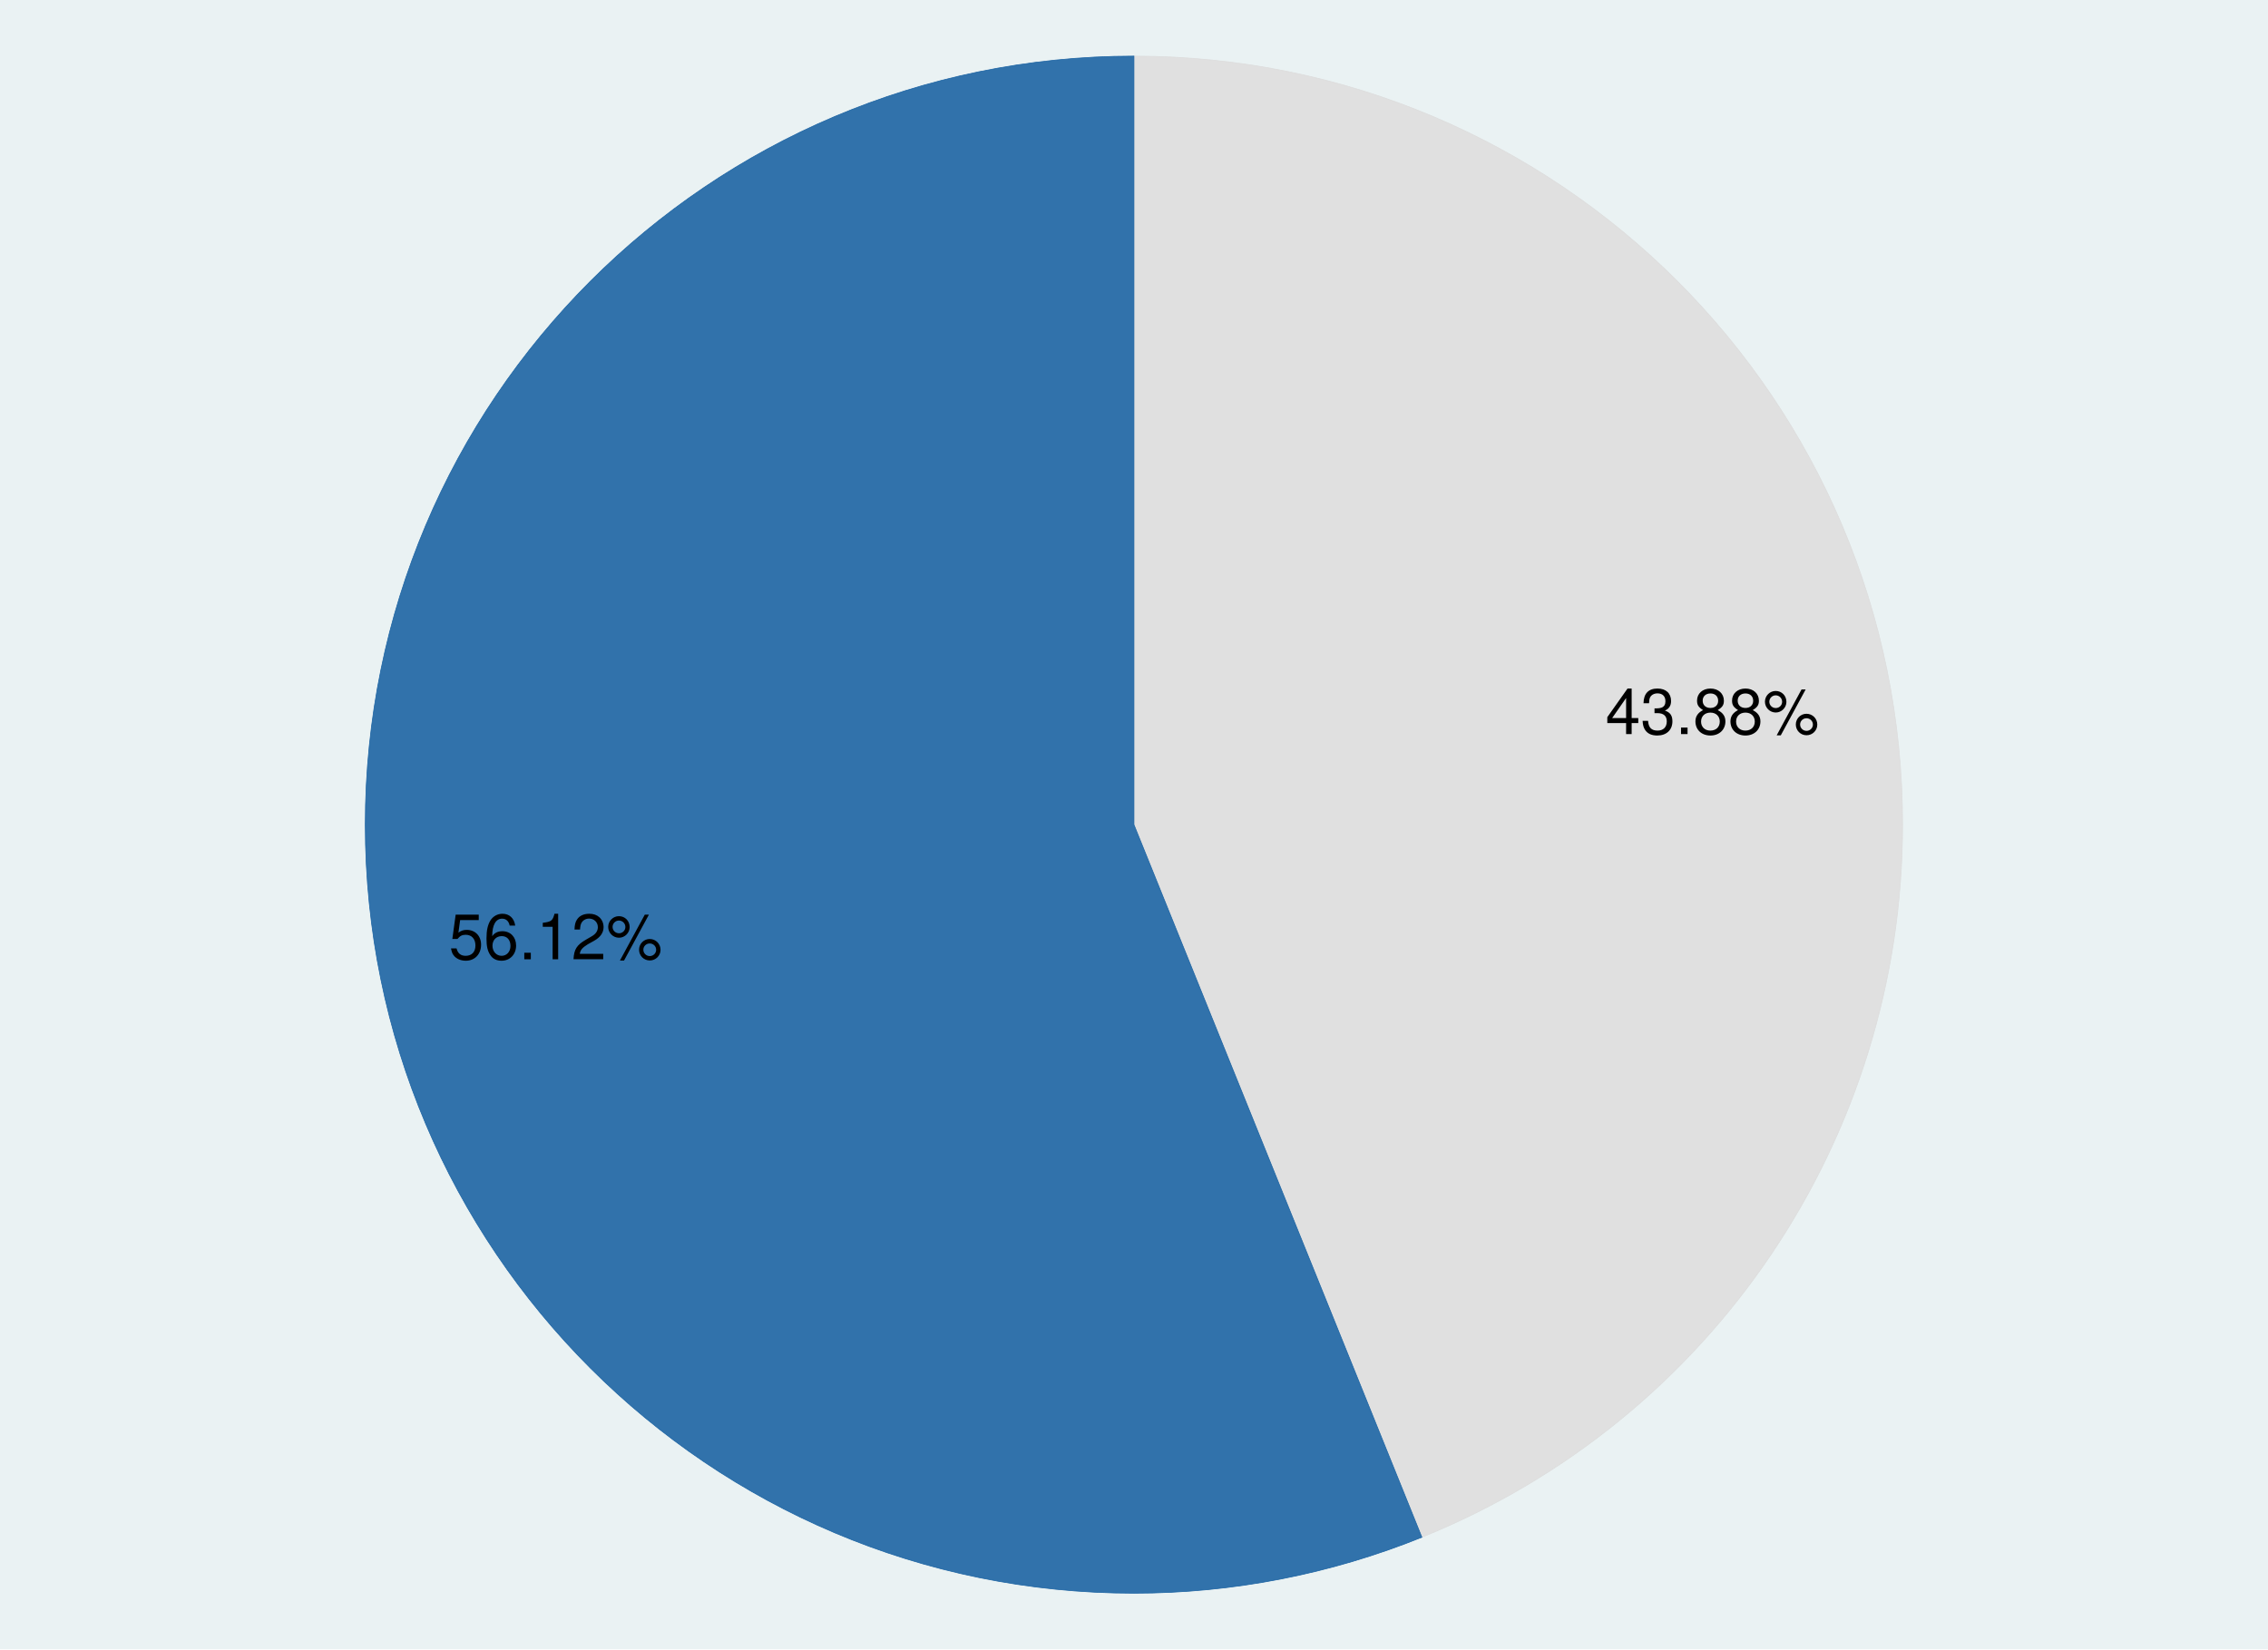
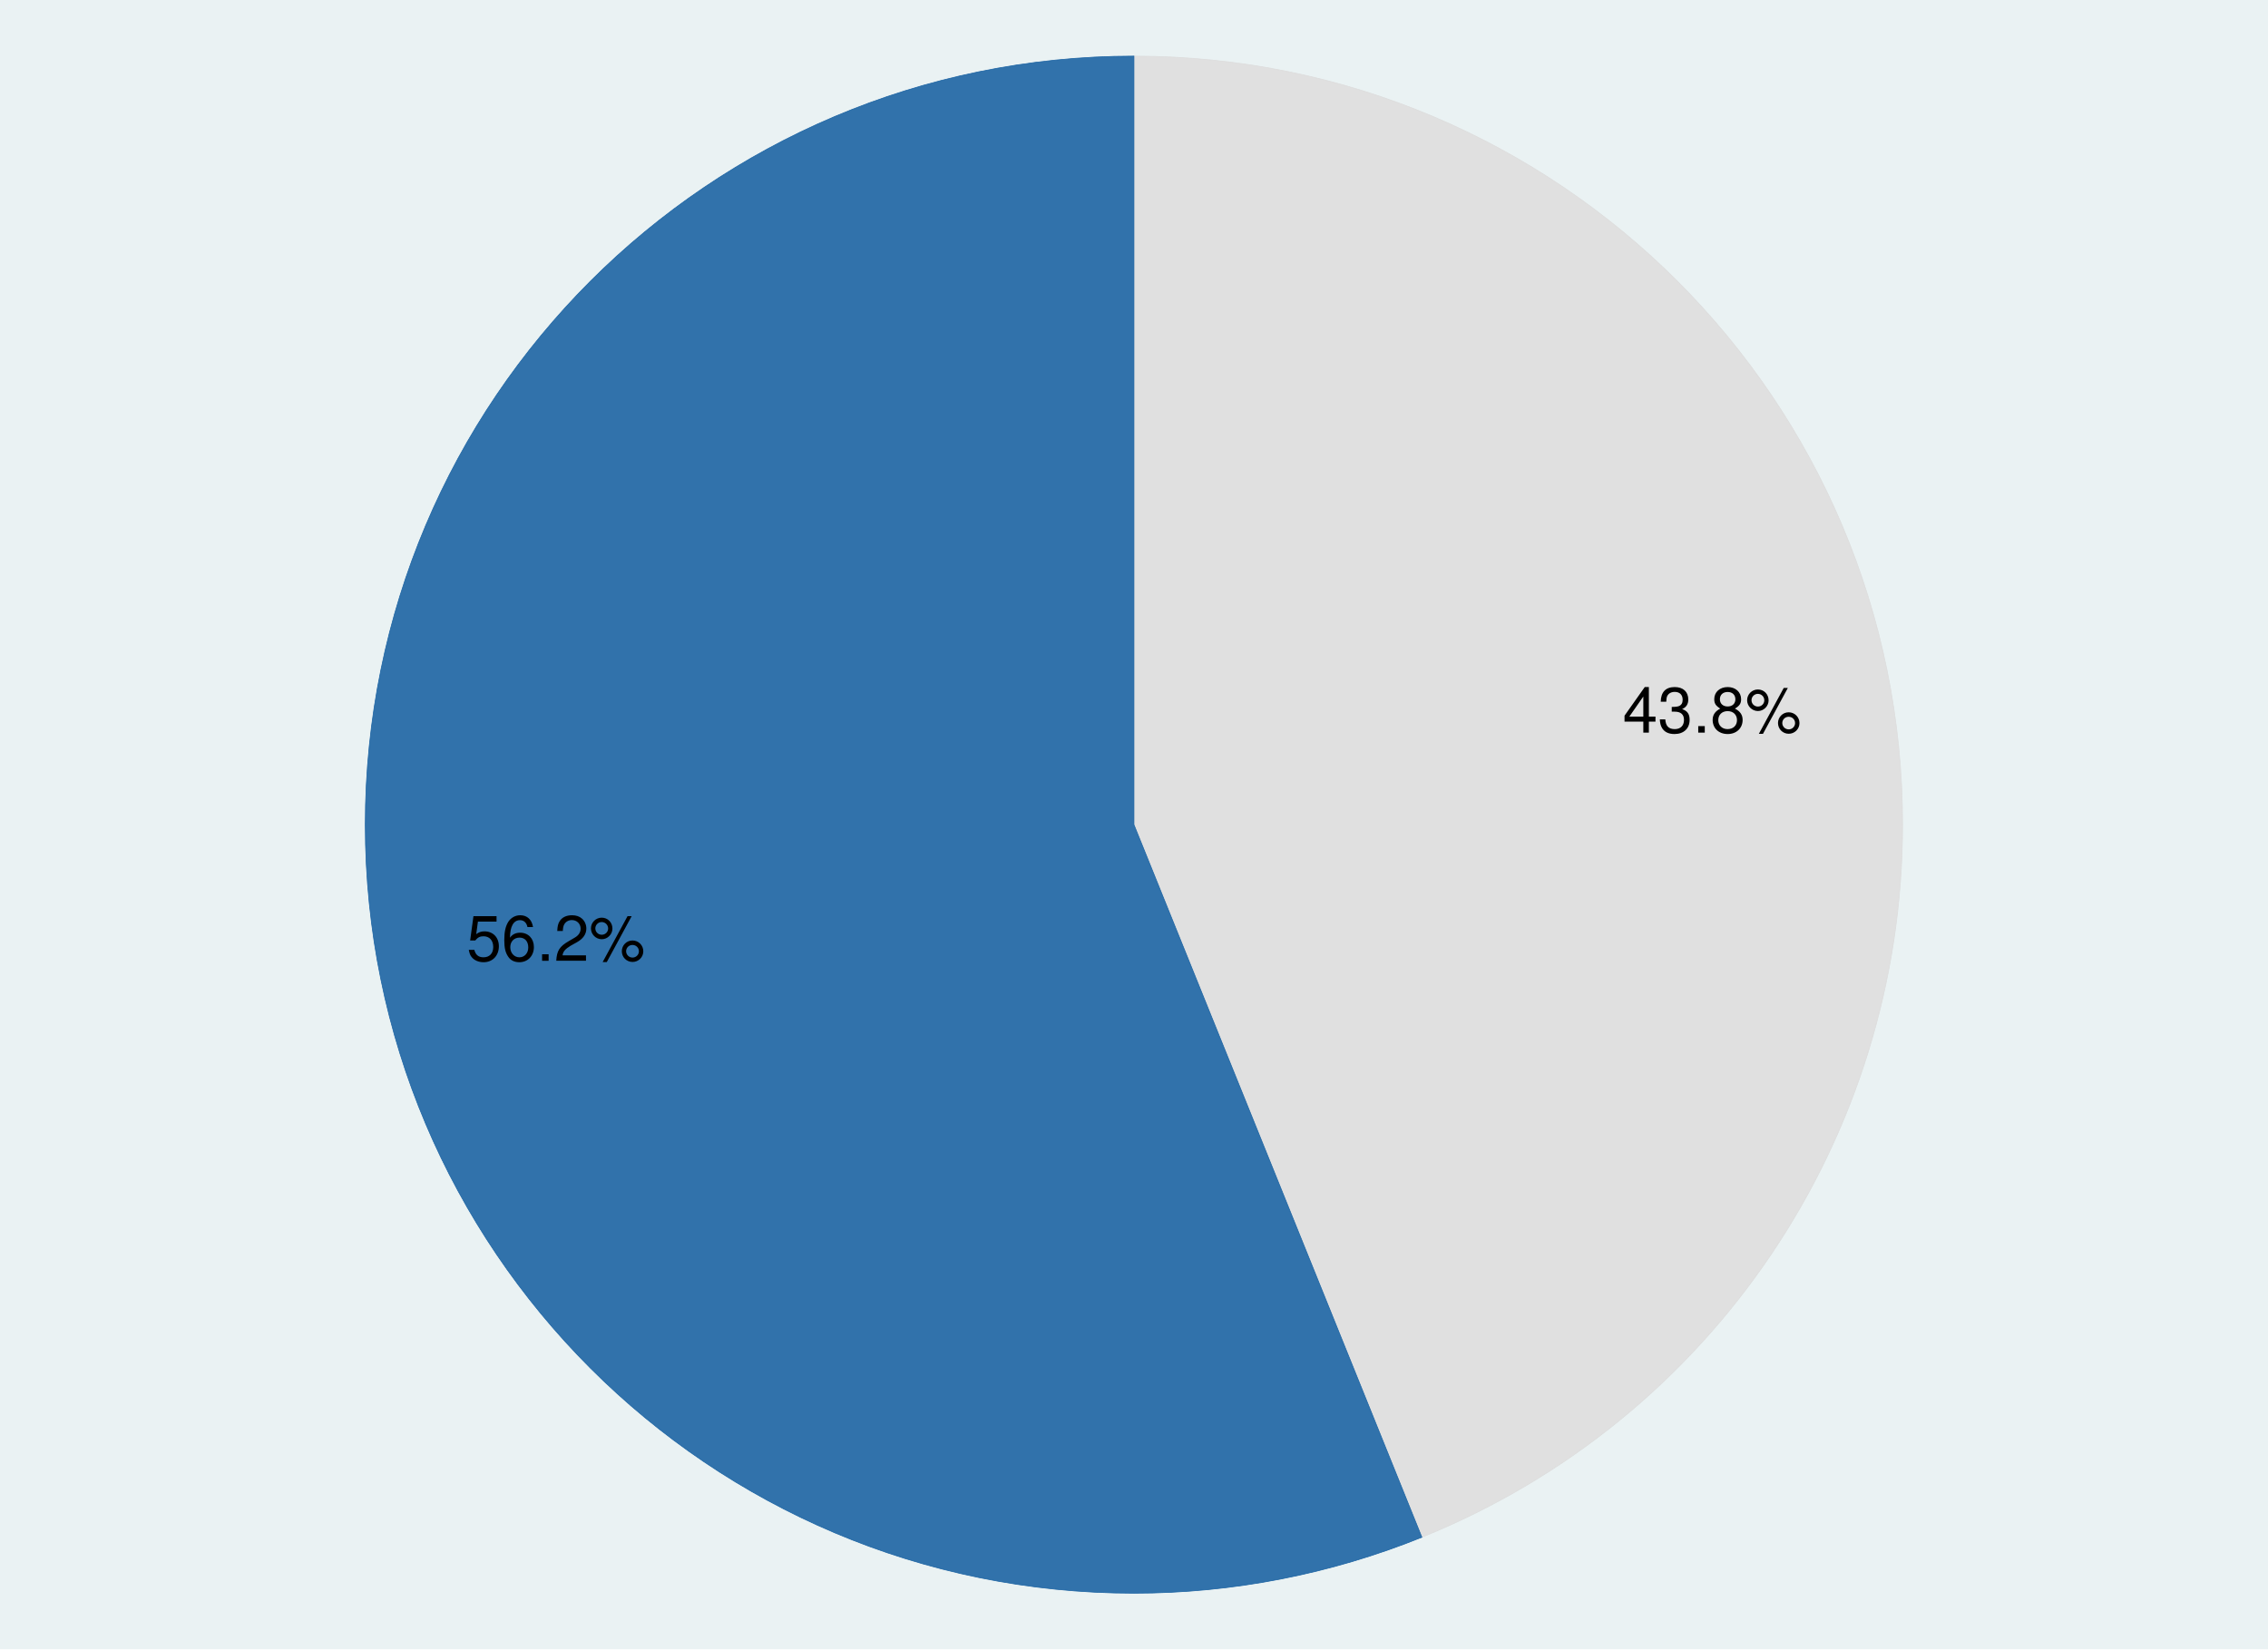
<svg xmlns="http://www.w3.org/2000/svg" viewBox="0 0 528 384" height="384" width="528" xml:space="preserve" id="svg2" version="1.1">
  <defs id="defs6" />
  <g transform="matrix(1.333333,0,0,-1.333333,0,384)" id="g10">
    <g transform="scale(0.1)" id="g12">
      <path id="path14" style="fill:#eaf2f3;fill-opacity:1;fill-rule:nonzero;stroke:none" d="M 0,0 H 3960 V 2880 H 0 Z" />
      <path id="path16" style="fill:#e0e0e0;fill-opacity:1;fill-rule:nonzero;stroke:none" d="M 1979.88,1439.95 2482.63,195.609 c 507.24,204.942 839.32,697.266 839.32,1244.341 0,741.21 -600.87,1342.07 -1342.07,1342.07" />
      <path id="path18" style="fill:none;stroke:#dcdcdc;stroke-width:1.2;stroke-linecap:butt;stroke-linejoin:miter;stroke-miterlimit:10;stroke-dasharray:none;stroke-opacity:1" d="M 1979.88,1439.95 2482.63,195.609 c 507.24,204.942 839.32,697.266 839.32,1244.341 0,741.21 -600.87,1342.07 -1342.07,1342.07 z" />
      <path id="path20" style="fill:#3172ab;fill-opacity:1;fill-rule:nonzero;stroke:none" d="m 1979.88,1439.95 v 1342.07 c -741.21,0 -1342.071,-600.86 -1342.071,-1342.07 0,-741.2 600.861,-1342.063 1342.071,-1342.063 172.3,0 342.99,33.179 502.75,97.722" />
      <path id="path22" style="fill:none;stroke:#1a62a2;stroke-width:1.2;stroke-linecap:butt;stroke-linejoin:miter;stroke-miterlimit:10;stroke-dasharray:none;stroke-opacity:1" d="m 1979.88,1439.95 v 1342.07 c -741.21,0 -1342.071,-600.86 -1342.071,-1342.07 0,-741.2 600.861,-1342.063 1342.071,-1342.063 172.3,0 342.99,33.179 502.75,97.722 z" />
      <g transform="scale(10)" id="g24">
-         <text id="text30" style="font-variant:normal;font-weight:normal;font-size:11.001px;font-family:Helvetica;-inkscape-font-specification:Helvetica;writing-mode:lr-tb;fill:#000000;fill-opacity:1;fill-rule:nonzero;stroke:none" transform="matrix(1,0,0,-1,78.3559,120.483)">
-           <tspan id="tspan26" y="0" x="0 6.117 12.234 15.292 21.409 27.526">56.12%</tspan>
-           <tspan id="tspan28" y="-39.328" x="201.972 208.089 214.206 217.264 223.381 229.498">43.88%</tspan>
+         <text id="text30" style="font-variant:normal;font-weight:normal;font-size:11.001px;font-family:Helvetica;-inkscape-font-specification:Helvetica;writing-mode:lr-tb;fill:#000000;fill-opacity:1;fill-rule:nonzero;stroke:none" transform="matrix(1,0,0,-1,81.4633,120.223)">
+           <tspan id="tspan26" y="0" x="0 6.117 12.234 15.292 21.409">56.2%</tspan>
+           <tspan id="tspan28" y="-39.848" x="201.873 207.99 214.107 217.165 223.282">43.8%</tspan>
        </text>
      </g>
    </g>
  </g>
</svg>
